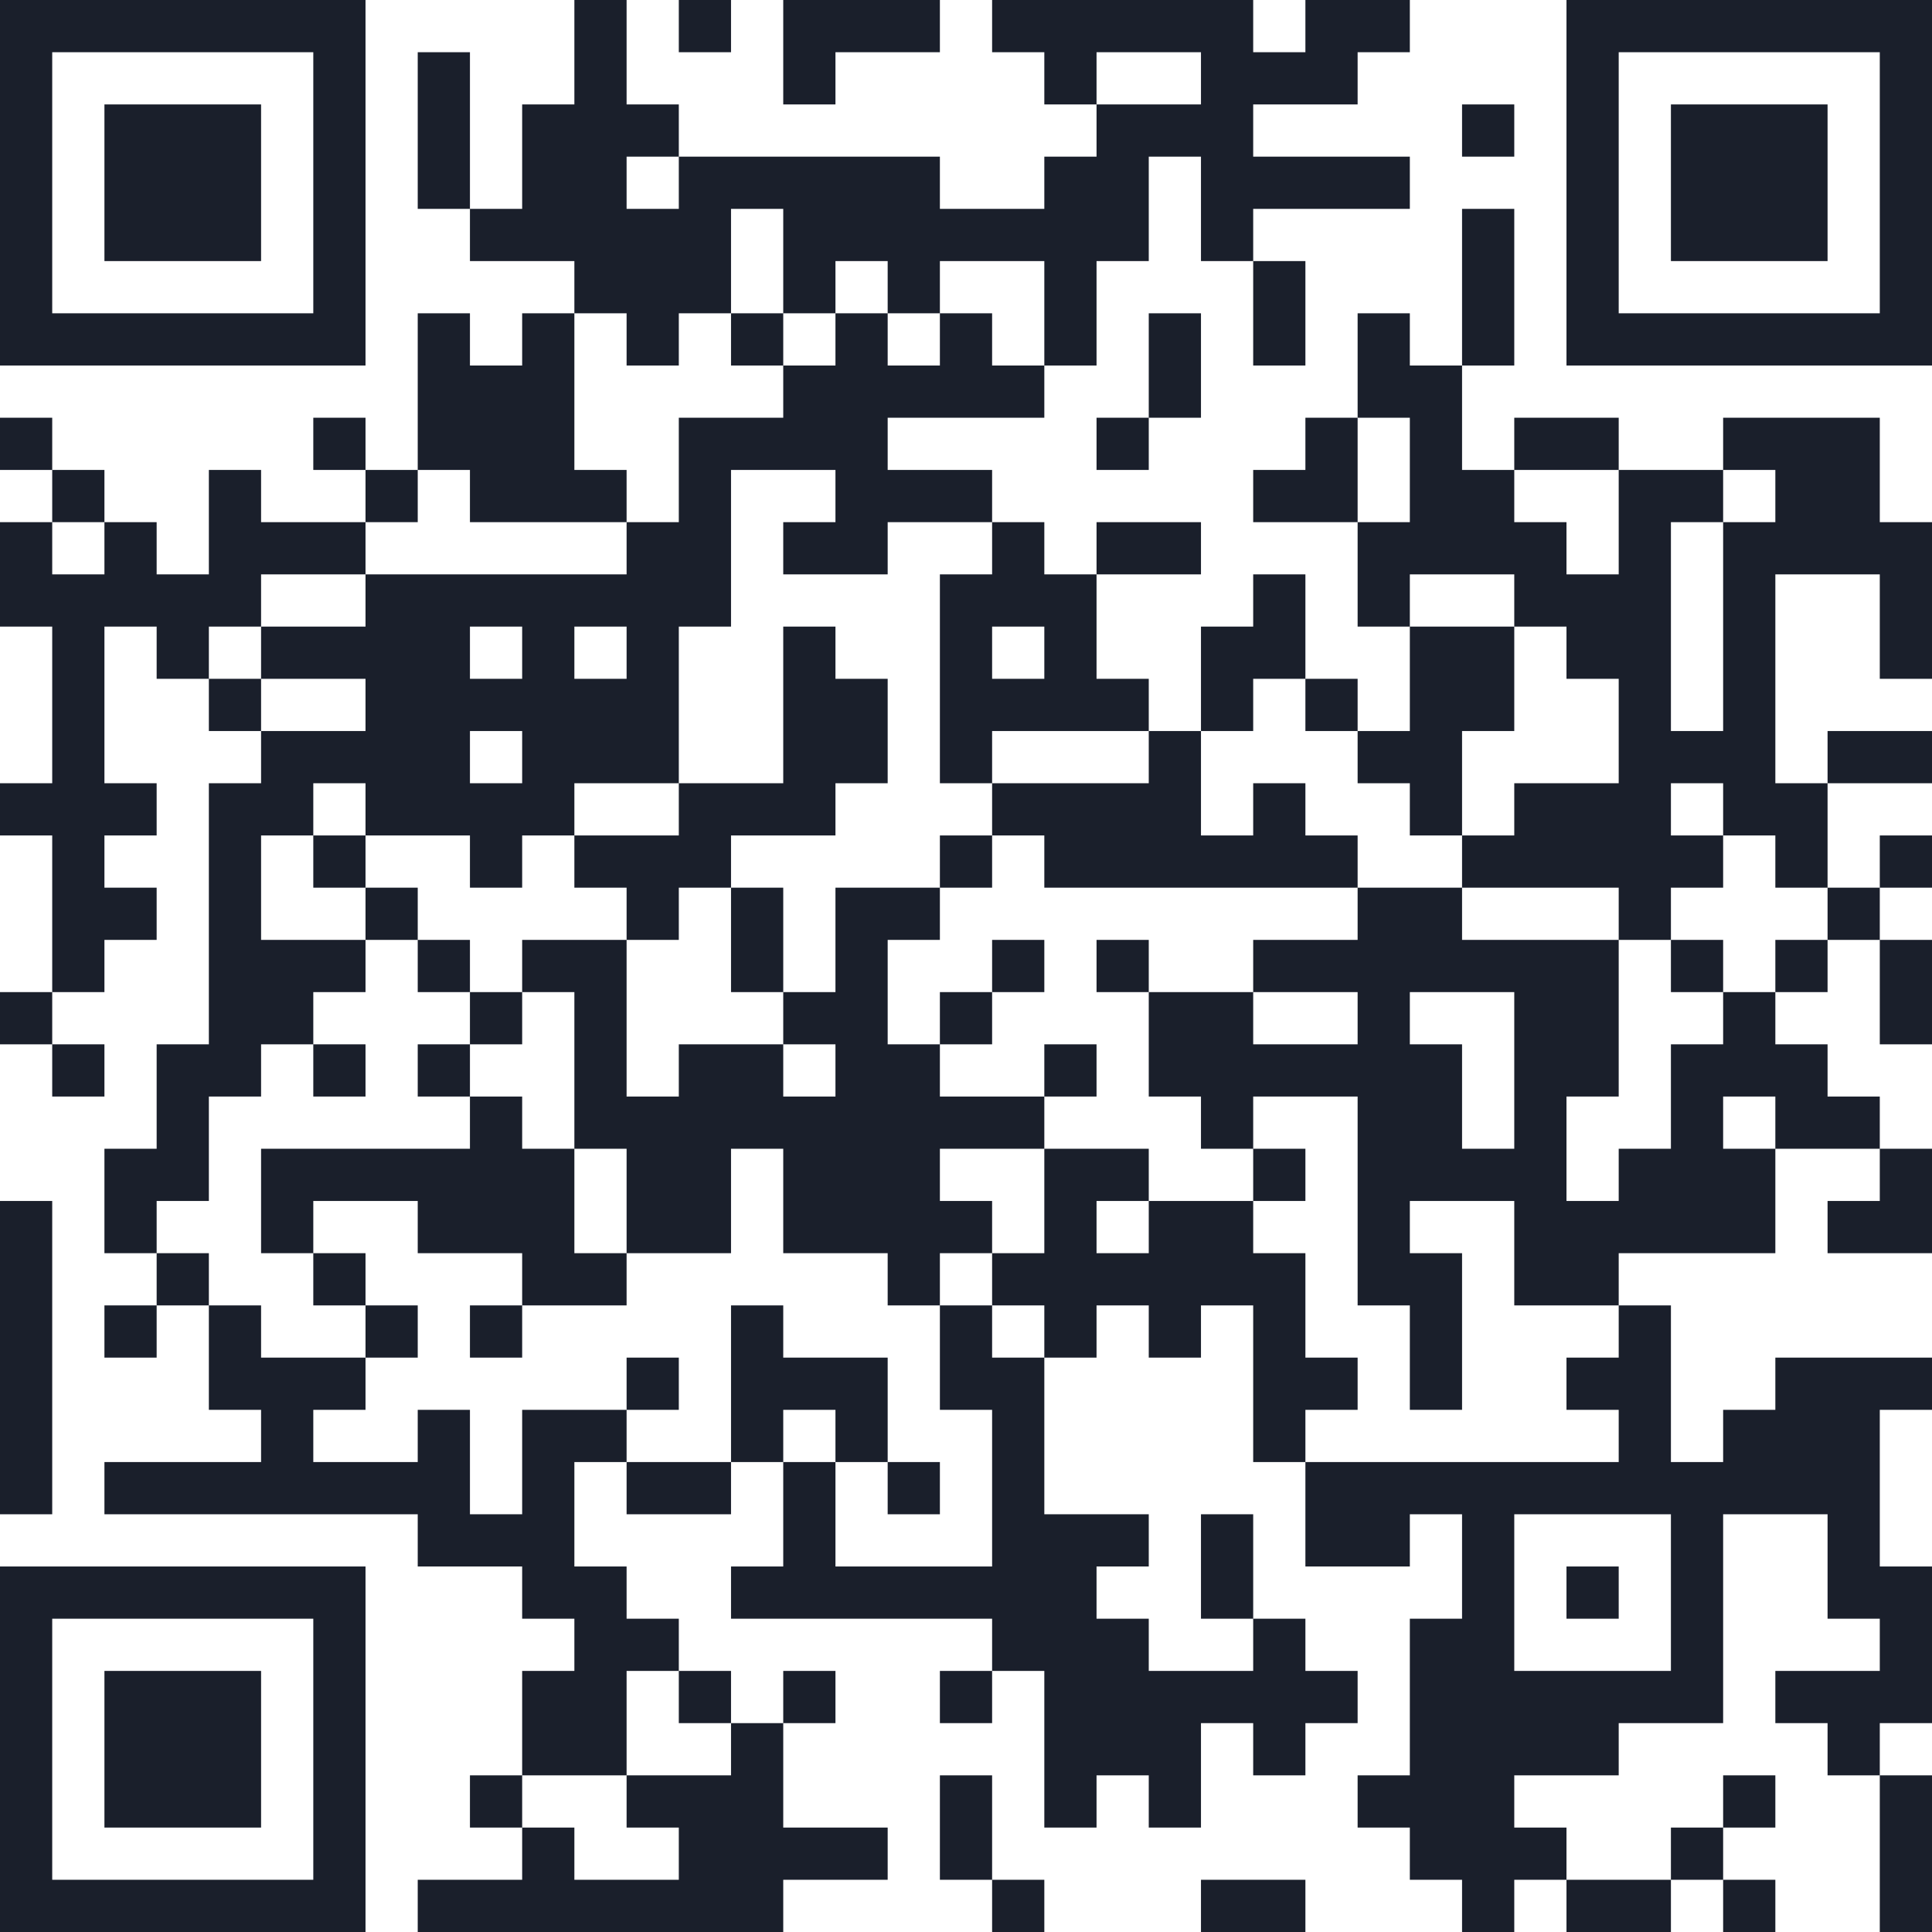
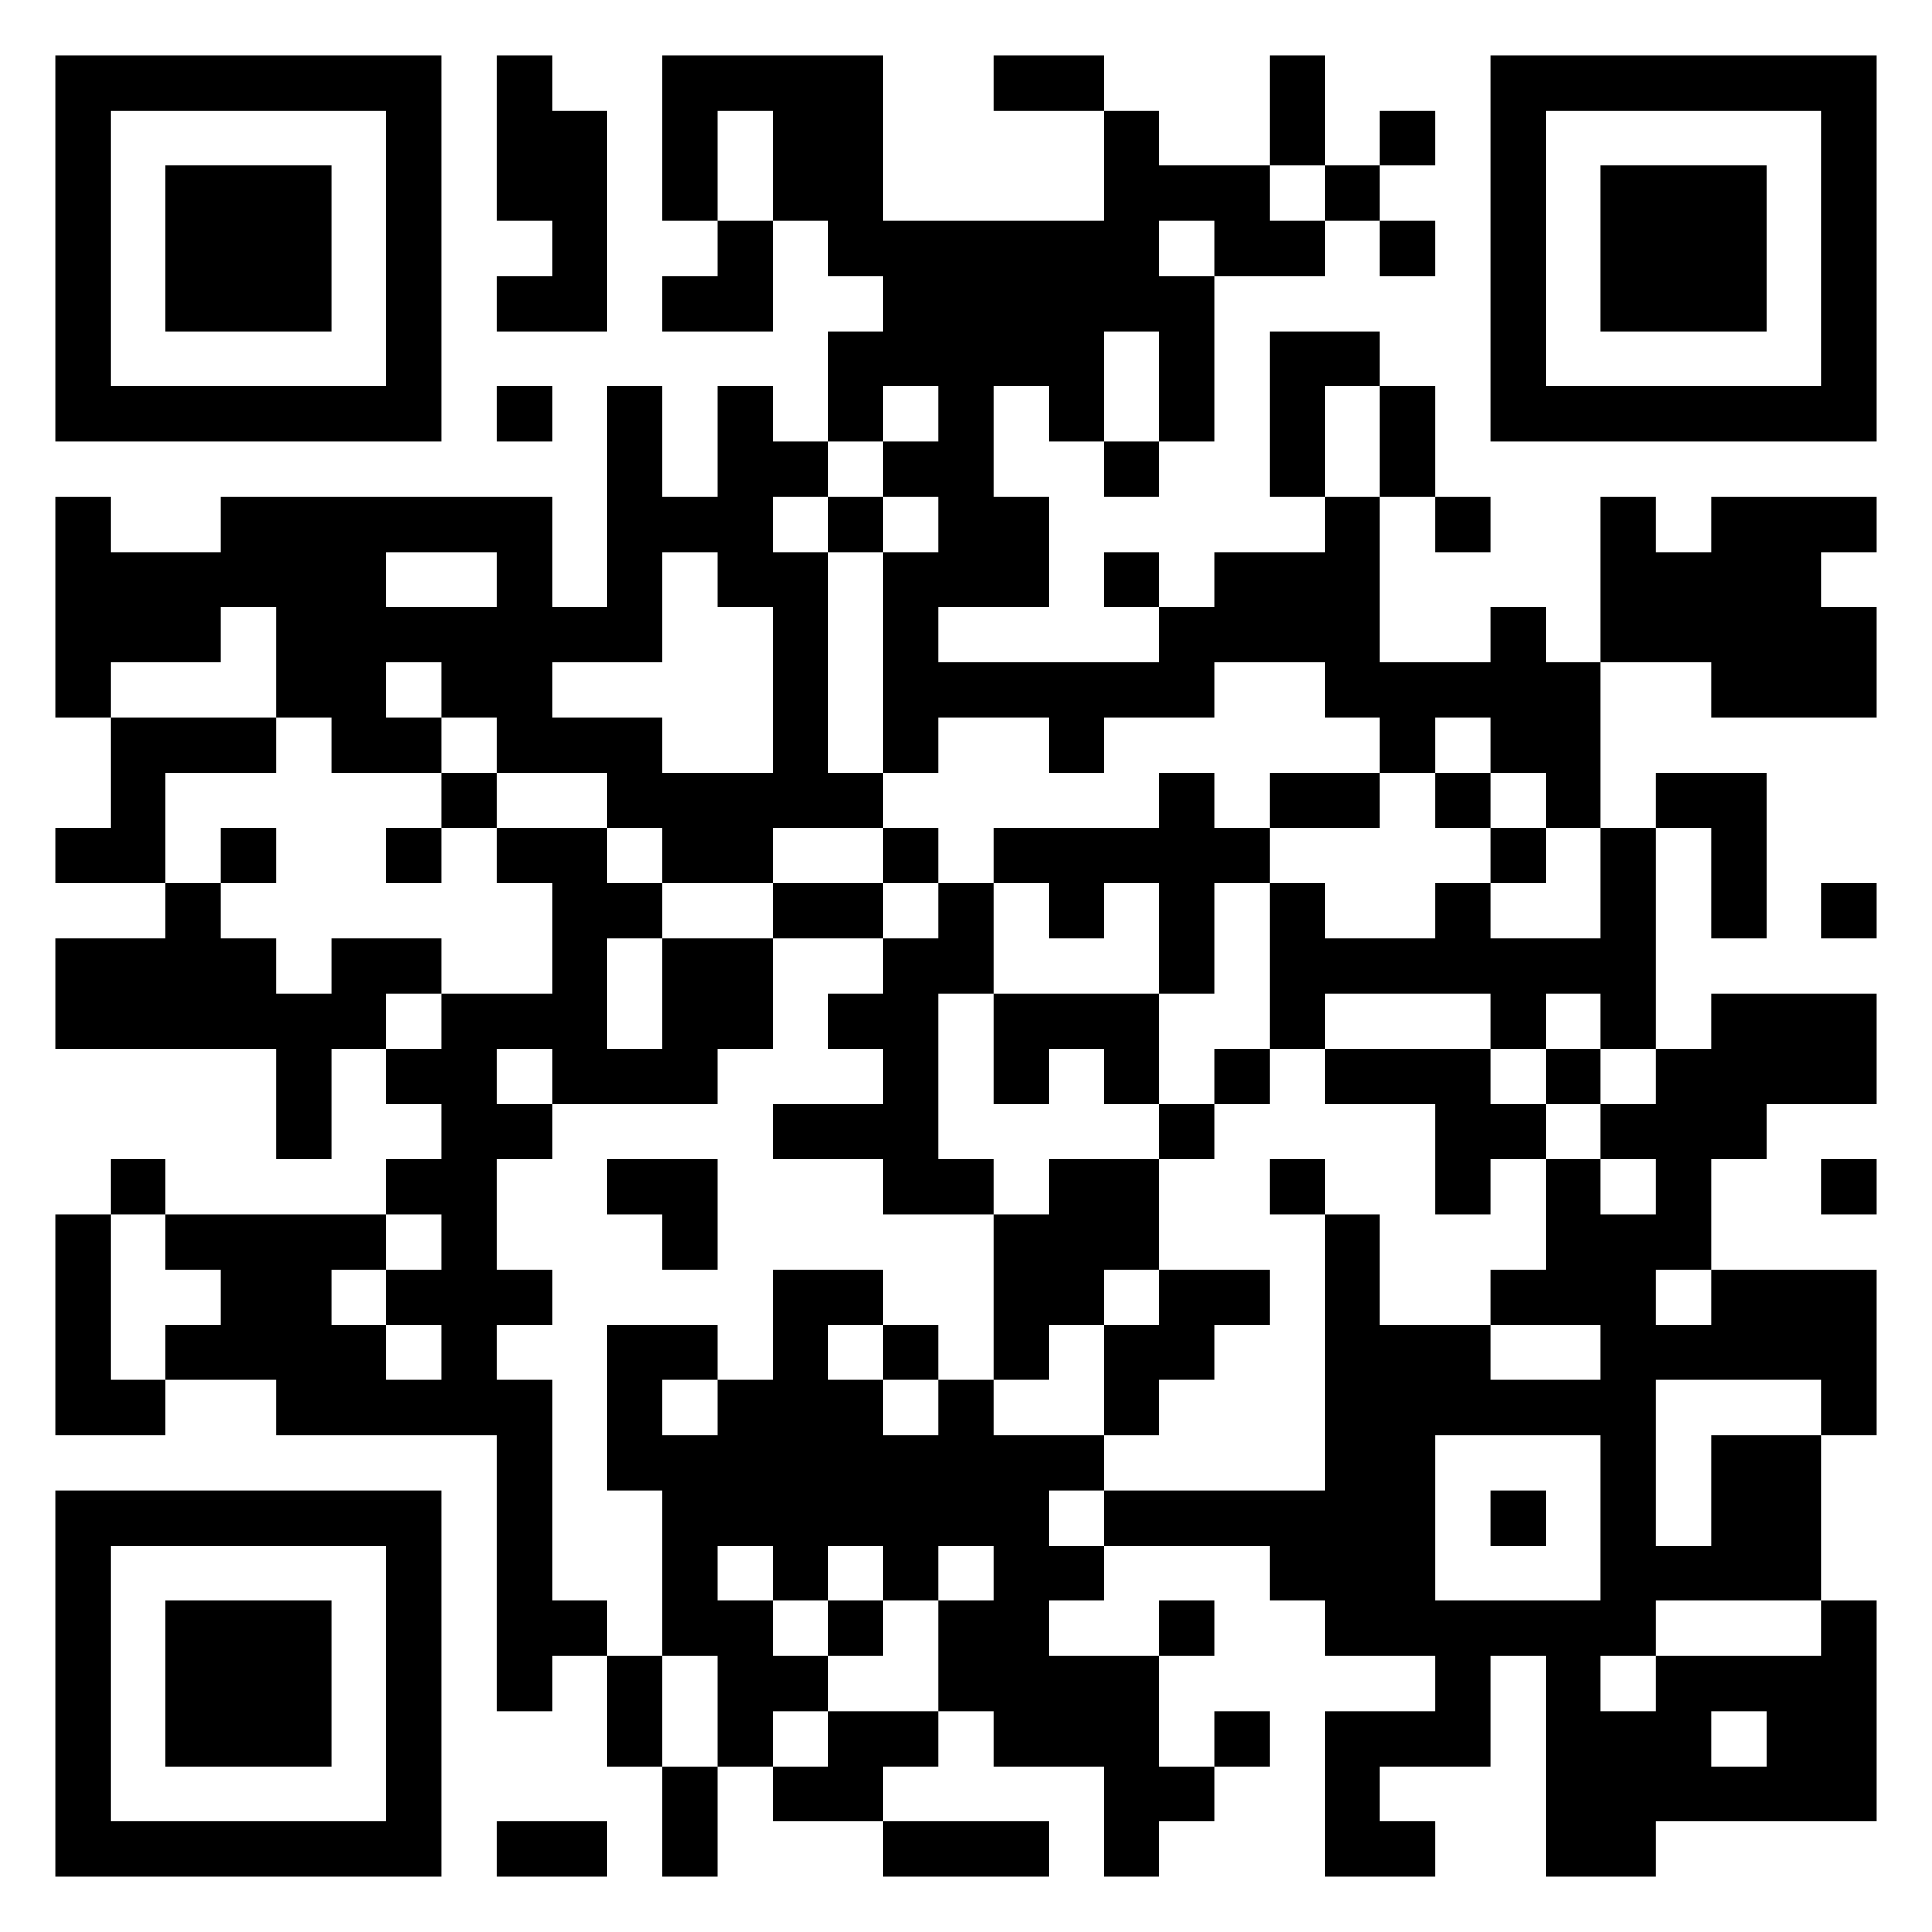
- <svg xmlns="http://www.w3.org/2000/svg" width="370" height="370" class="segno">
-   <path transform="scale(10)" class="qrline" stroke="#1a1f2b" d="M0 0.5h7m4 0h1m1 0h1m1 0h3m1 0h5m1 0h2m3 0h7m-37 1h1m5 0h1m1 0h1m2 0h1m3 0h1m4 0h1m2 0h3m4 0h1m5 0h1m-37 1h1m1 0h3m1 0h1m1 0h1m1 0h3m8 0h3m4 0h1m1 0h1m1 0h3m1 0h1m-37 1h1m1 0h3m1 0h1m1 0h1m1 0h2m1 0h5m2 0h2m1 0h4m3 0h1m1 0h3m1 0h1m-37 1h1m1 0h3m1 0h1m2 0h5m1 0h7m1 0h1m4 0h1m1 0h1m1 0h3m1 0h1m-37 1h1m5 0h1m4 0h3m1 0h1m1 0h1m2 0h1m3 0h1m3 0h1m1 0h1m5 0h1m-37 1h7m1 0h1m1 0h1m1 0h1m1 0h1m1 0h1m1 0h1m1 0h1m1 0h1m1 0h1m1 0h1m1 0h1m1 0h7m-29 1h3m4 0h5m2 0h1m3 0h2m-28 1h1m5 0h1m1 0h3m2 0h4m4 0h1m3 0h1m1 0h1m1 0h2m2 0h3m-35 1h1m2 0h1m2 0h1m1 0h3m1 0h1m2 0h3m5 0h2m1 0h2m2 0h2m1 0h2m-36 1h1m1 0h1m1 0h3m5 0h2m1 0h2m2 0h1m1 0h2m3 0h4m1 0h1m1 0h4m-37 1h5m2 0h7m4 0h3m3 0h1m1 0h1m2 0h3m1 0h1m2 0h1m-36 1h1m1 0h1m1 0h4m1 0h1m1 0h1m2 0h1m2 0h1m1 0h1m2 0h2m2 0h2m1 0h2m1 0h1m2 0h1m-36 1h1m2 0h1m2 0h6m2 0h2m1 0h4m1 0h1m1 0h1m1 0h2m2 0h1m1 0h1m-33 1h1m3 0h4m1 0h3m2 0h2m1 0h1m3 0h1m3 0h2m3 0h3m1 0h2m-37 1h3m1 0h2m1 0h4m2 0h3m3 0h4m1 0h1m2 0h1m1 0h3m1 0h2m-34 1h1m2 0h1m1 0h1m2 0h1m1 0h3m4 0h1m1 0h6m2 0h5m1 0h1m1 0h1m-36 1h2m1 0h1m2 0h1m4 0h1m1 0h1m1 0h2m8 0h2m3 0h1m3 0h1m-35 1h1m2 0h3m1 0h1m1 0h2m2 0h1m1 0h1m2 0h1m1 0h1m2 0h7m1 0h1m1 0h1m1 0h1m-37 1h1m3 0h2m3 0h1m1 0h1m3 0h2m1 0h1m3 0h2m2 0h1m2 0h2m2 0h1m2 0h1m-36 1h1m1 0h2m1 0h1m1 0h1m2 0h1m1 0h2m1 0h2m2 0h1m1 0h6m1 0h2m1 0h3m-32 1h1m5 0h1m1 0h9m3 0h1m2 0h2m1 0h1m2 0h1m1 0h2m-34 1h2m1 0h6m1 0h2m1 0h3m2 0h2m2 0h1m1 0h4m1 0h3m2 0h1m-37 1h1m1 0h1m2 0h1m2 0h3m1 0h2m1 0h4m1 0h1m1 0h2m2 0h1m2 0h5m1 0h2m-37 1h1m2 0h1m2 0h1m3 0h2m5 0h1m1 0h6m1 0h2m1 0h2m-31 1h1m1 0h1m1 0h1m2 0h1m1 0h1m4 0h1m3 0h1m1 0h1m1 0h1m1 0h1m2 0h1m3 0h1m-32 1h1m3 0h3m5 0h1m1 0h3m1 0h2m4 0h2m1 0h1m2 0h2m2 0h3m-37 1h1m4 0h1m2 0h1m1 0h2m2 0h1m1 0h1m2 0h1m4 0h1m6 0h1m1 0h3m-36 1h1m1 0h7m1 0h1m1 0h2m1 0h1m1 0h1m1 0h1m5 0h11m-28 1h3m4 0h1m3 0h3m1 0h1m1 0h2m1 0h1m3 0h1m2 0h1m-36 1h7m3 0h2m2 0h7m2 0h1m4 0h1m1 0h1m1 0h1m2 0h2m-37 1h1m5 0h1m4 0h2m6 0h3m2 0h1m2 0h2m3 0h1m3 0h1m-37 1h1m1 0h3m1 0h1m3 0h2m1 0h1m1 0h1m2 0h1m1 0h6m1 0h6m1 0h3m-37 1h1m1 0h3m1 0h1m3 0h2m2 0h1m5 0h3m1 0h1m2 0h4m4 0h1m-36 1h1m1 0h3m1 0h1m2 0h1m2 0h3m3 0h1m1 0h1m1 0h1m3 0h3m4 0h1m2 0h1m-37 1h1m5 0h1m3 0h1m2 0h4m1 0h1m8 0h3m2 0h1m3 0h1m-37 1h7m1 0h7m4 0h1m3 0h2m3 0h1m1 0h2m1 0h1m2 0h1" />
+ <svg xmlns="http://www.w3.org/2000/svg" width="35mm" height="35mm" version="1.1" viewBox="0 0 35 35">
+   <path d="M1,1H2V2H1zM2,1H3V2H2zM3,1H4V2H3zM4,1H5V2H4zM5,1H6V2H5zM6,1H7V2H6zM7,1H8V2H7zM9,1H10V2H9zM12,1H13V2H12zM13,1H14V2H13zM14,1H15V2H14zM15,1H16V2H15zM18,1H19V2H18zM19,1H20V2H19zM23,1H24V2H23zM27,1H28V2H27zM28,1H29V2H28zM29,1H30V2H29zM30,1H31V2H30zM31,1H32V2H31zM32,1H33V2H32zM33,1H34V2H33zM1,2H2V3H1zM7,2H8V3H7zM9,2H10V3H9zM10,2H11V3H10zM12,2H13V3H12zM14,2H15V3H14zM15,2H16V3H15zM20,2H21V3H20zM23,2H24V3H23zM25,2H26V3H25zM27,2H28V3H27zM33,2H34V3H33zM1,3H2V4H1zM3,3H4V4H3zM4,3H5V4H4zM5,3H6V4H5zM7,3H8V4H7zM9,3H10V4H9zM10,3H11V4H10zM12,3H13V4H12zM14,3H15V4H14zM15,3H16V4H15zM20,3H21V4H20zM21,3H22V4H21zM22,3H23V4H22zM24,3H25V4H24zM27,3H28V4H27zM29,3H30V4H29zM30,3H31V4H30zM31,3H32V4H31zM33,3H34V4H33zM1,4H2V5H1zM3,4H4V5H3zM4,4H5V5H4zM5,4H6V5H5zM7,4H8V5H7zM10,4H11V5H10zM13,4H14V5H13zM15,4H16V5H15zM16,4H17V5H16zM17,4H18V5H17zM18,4H19V5H18zM19,4H20V5H19zM20,4H21V5H20zM22,4H23V5H22zM23,4H24V5H23zM25,4H26V5H25zM27,4H28V5H27zM29,4H30V5H29zM30,4H31V5H30zM31,4H32V5H31zM33,4H34V5H33zM1,5H2V6H1zM3,5H4V6H3zM4,5H5V6H4zM5,5H6V6H5zM7,5H8V6H7zM9,5H10V6H9zM10,5H11V6H10zM12,5H13V6H12zM13,5H14V6H13zM16,5H17V6H16zM17,5H18V6H17zM18,5H19V6H18zM19,5H20V6H19zM20,5H21V6H20zM21,5H22V6H21zM27,5H28V6H27zM29,5H30V6H29zM30,5H31V6H30zM31,5H32V6H31zM33,5H34V6H33zM1,6H2V7H1zM7,6H8V7H7zM15,6H16V7H15zM16,6H17V7H16zM17,6H18V7H17zM18,6H19V7H18zM19,6H20V7H19zM21,6H22V7H21zM23,6H24V7H23zM24,6H25V7H24zM27,6H28V7H27zM33,6H34V7H33zM1,7H2V8H1zM2,7H3V8H2zM3,7H4V8H3zM4,7H5V8H4zM5,7H6V8H5zM6,7H7V8H6zM7,7H8V8H7zM9,7H10V8H9zM11,7H12V8H11zM13,7H14V8H13zM15,7H16V8H15zM17,7H18V8H17zM19,7H20V8H19zM21,7H22V8H21zM23,7H24V8H23zM25,7H26V8H25zM27,7H28V8H27zM28,7H29V8H28zM29,7H30V8H29zM30,7H31V8H30zM31,7H32V8H31zM32,7H33V8H32zM33,7H34V8H33zM11,8H12V9H11zM13,8H14V9H13zM14,8H15V9H14zM16,8H17V9H16zM17,8H18V9H17zM20,8H21V9H20zM23,8H24V9H23zM25,8H26V9H25zM1,9H2V10H1zM4,9H5V10H4zM5,9H6V10H5zM6,9H7V10H6zM7,9H8V10H7zM8,9H9V10H8zM9,9H10V10H9zM11,9H12V10H11zM12,9H13V10H12zM13,9H14V10H13zM15,9H16V10H15zM17,9H18V10H17zM18,9H19V10H18zM24,9H25V10H24zM26,9H27V10H26zM29,9H30V10H29zM31,9H32V10H31zM32,9H33V10H32zM33,9H34V10H33zM1,10H2V11H1zM2,10H3V11H2zM3,10H4V11H3zM4,10H5V11H4zM5,10H6V11H5zM6,10H7V11H6zM9,10H10V11H9zM11,10H12V11H11zM13,10H14V11H13zM14,10H15V11H14zM16,10H17V11H16zM17,10H18V11H17zM18,10H19V11H18zM20,10H21V11H20zM22,10H23V11H22zM23,10H24V11H23zM24,10H25V11H24zM29,10H30V11H29zM30,10H31V11H30zM31,10H32V11H31zM32,10H33V11H32zM1,11H2V12H1zM2,11H3V12H2zM3,11H4V12H3zM5,11H6V12H5zM6,11H7V12H6zM7,11H8V12H7zM8,11H9V12H8zM9,11H10V12H9zM10,11H11V12H10zM11,11H12V12H11zM14,11H15V12H14zM16,11H17V12H16zM21,11H22V12H21zM22,11H23V12H22zM23,11H24V12H23zM24,11H25V12H24zM27,11H28V12H27zM29,11H30V12H29zM30,11H31V12H30zM31,11H32V12H31zM32,11H33V12H32zM33,11H34V12H33zM1,12H2V13H1zM5,12H6V13H5zM6,12H7V13H6zM8,12H9V13H8zM9,12H10V13H9zM14,12H15V13H14zM16,12H17V13H16zM17,12H18V13H17zM18,12H19V13H18zM19,12H20V13H19zM20,12H21V13H20zM21,12H22V13H21zM24,12H25V13H24zM25,12H26V13H25zM26,12H27V13H26zM27,12H28V13H27zM28,12H29V13H28zM31,12H32V13H31zM32,12H33V13H32zM33,12H34V13H33zM2,13H3V14H2zM3,13H4V14H3zM4,13H5V14H4zM6,13H7V14H6zM7,13H8V14H7zM9,13H10V14H9zM10,13H11V14H10zM11,13H12V14H11zM14,13H15V14H14zM16,13H17V14H16zM19,13H20V14H19zM25,13H26V14H25zM27,13H28V14H27zM28,13H29V14H28zM2,14H3V15H2zM8,14H9V15H8zM11,14H12V15H11zM12,14H13V15H12zM13,14H14V15H13zM14,14H15V15H14zM15,14H16V15H15zM21,14H22V15H21zM23,14H24V15H23zM24,14H25V15H24zM26,14H27V15H26zM28,14H29V15H28zM30,14H31V15H30zM31,14H32V15H31zM1,15H2V16H1zM2,15H3V16H2zM4,15H5V16H4zM7,15H8V16H7zM9,15H10V16H9zM10,15H11V16H10zM12,15H13V16H12zM13,15H14V16H13zM16,15H17V16H16zM18,15H19V16H18zM19,15H20V16H19zM20,15H21V16H20zM21,15H22V16H21zM22,15H23V16H22zM27,15H28V16H27zM29,15H30V16H29zM31,15H32V16H31zM3,16H4V17H3zM10,16H11V17H10zM11,16H12V17H11zM14,16H15V17H14zM15,16H16V17H15zM17,16H18V17H17zM19,16H20V17H19zM21,16H22V17H21zM23,16H24V17H23zM26,16H27V17H26zM29,16H30V17H29zM31,16H32V17H31zM33,16H34V17H33zM1,17H2V18H1zM2,17H3V18H2zM3,17H4V18H3zM4,17H5V18H4zM6,17H7V18H6zM7,17H8V18H7zM10,17H11V18H10zM12,17H13V18H12zM13,17H14V18H13zM16,17H17V18H16zM17,17H18V18H17zM21,17H22V18H21zM23,17H24V18H23zM24,17H25V18H24zM25,17H26V18H25zM26,17H27V18H26zM27,17H28V18H27zM28,17H29V18H28zM29,17H30V18H29zM1,18H2V19H1zM2,18H3V19H2zM3,18H4V19H3zM4,18H5V19H4zM5,18H6V19H5zM6,18H7V19H6zM8,18H9V19H8zM9,18H10V19H9zM10,18H11V19H10zM12,18H13V19H12zM13,18H14V19H13zM15,18H16V19H15zM16,18H17V19H16zM18,18H19V19H18zM19,18H20V19H19zM20,18H21V19H20zM23,18H24V19H23zM27,18H28V19H27zM29,18H30V19H29zM31,18H32V19H31zM32,18H33V19H32zM33,18H34V19H33zM5,19H6V20H5zM7,19H8V20H7zM8,19H9V20H8zM10,19H11V20H10zM11,19H12V20H11zM12,19H13V20H12zM16,19H17V20H16zM18,19H19V20H18zM20,19H21V20H20zM22,19H23V20H22zM24,19H25V20H24zM25,19H26V20H25zM26,19H27V20H26zM28,19H29V20H28zM30,19H31V20H30zM31,19H32V20H31zM32,19H33V20H32zM33,19H34V20H33zM5,20H6V21H5zM8,20H9V21H8zM9,20H10V21H9zM14,20H15V21H14zM15,20H16V21H15zM16,20H17V21H16zM21,20H22V21H21zM26,20H27V21H26zM27,20H28V21H27zM29,20H30V21H29zM30,20H31V21H30zM31,20H32V21H31zM2,21H3V22H2zM7,21H8V22H7zM8,21H9V22H8zM11,21H12V22H11zM12,21H13V22H12zM16,21H17V22H16zM17,21H18V22H17zM19,21H20V22H19zM20,21H21V22H20zM23,21H24V22H23zM26,21H27V22H26zM28,21H29V22H28zM30,21H31V22H30zM33,21H34V22H33zM1,22H2V23H1zM3,22H4V23H3zM4,22H5V23H4zM5,22H6V23H5zM6,22H7V23H6zM8,22H9V23H8zM12,22H13V23H12zM18,22H19V23H18zM19,22H20V23H19zM20,22H21V23H20zM24,22H25V23H24zM28,22H29V23H28zM29,22H30V23H29zM30,22H31V23H30zM1,23H2V24H1zM4,23H5V24H4zM5,23H6V24H5zM7,23H8V24H7zM8,23H9V24H8zM9,23H10V24H9zM14,23H15V24H14zM15,23H16V24H15zM18,23H19V24H18zM19,23H20V24H19zM21,23H22V24H21zM22,23H23V24H22zM24,23H25V24H24zM27,23H28V24H27zM28,23H29V24H28zM29,23H30V24H29zM31,23H32V24H31zM32,23H33V24H32zM33,23H34V24H33zM1,24H2V25H1zM3,24H4V25H3zM4,24H5V25H4zM5,24H6V25H5zM6,24H7V25H6zM8,24H9V25H8zM11,24H12V25H11zM12,24H13V25H12zM14,24H15V25H14zM16,24H17V25H16zM18,24H19V25H18zM20,24H21V25H20zM21,24H22V25H21zM24,24H25V25H24zM25,24H26V25H25zM26,24H27V25H26zM29,24H30V25H29zM30,24H31V25H30zM31,24H32V25H31zM32,24H33V25H32zM33,24H34V25H33zM1,25H2V26H1zM2,25H3V26H2zM5,25H6V26H5zM6,25H7V26H6zM7,25H8V26H7zM8,25H9V26H8zM9,25H10V26H9zM11,25H12V26H11zM13,25H14V26H13zM14,25H15V26H14zM15,25H16V26H15zM17,25H18V26H17zM20,25H21V26H20zM24,25H25V26H24zM25,25H26V26H25zM26,25H27V26H26zM27,25H28V26H27zM28,25H29V26H28zM29,25H30V26H29zM33,25H34V26H33zM9,26H10V27H9zM11,26H12V27H11zM12,26H13V27H12zM13,26H14V27H13zM14,26H15V27H14zM15,26H16V27H15zM16,26H17V27H16zM17,26H18V27H17zM18,26H19V27H18zM19,26H20V27H19zM24,26H25V27H24zM25,26H26V27H25zM29,26H30V27H29zM31,26H32V27H31zM32,26H33V27H32zM1,27H2V28H1zM2,27H3V28H2zM3,27H4V28H3zM4,27H5V28H4zM5,27H6V28H5zM6,27H7V28H6zM7,27H8V28H7zM9,27H10V28H9zM12,27H13V28H12zM13,27H14V28H13zM14,27H15V28H14zM15,27H16V28H15zM16,27H17V28H16zM17,27H18V28H17zM18,27H19V28H18zM20,27H21V28H20zM21,27H22V28H21zM22,27H23V28H22zM23,27H24V28H23zM24,27H25V28H24zM25,27H26V28H25zM27,27H28V28H27zM29,27H30V28H29zM31,27H32V28H31zM32,27H33V28H32zM1,28H2V29H1zM7,28H8V29H7zM9,28H10V29H9zM12,28H13V29H12zM14,28H15V29H14zM16,28H17V29H16zM18,28H19V29H18zM19,28H20V29H19zM23,28H24V29H23zM24,28H25V29H24zM25,28H26V29H25zM29,28H30V29H29zM30,28H31V29H30zM31,28H32V29H31zM32,28H33V29H32zM1,29H2V30H1zM3,29H4V30H3zM4,29H5V30H4zM5,29H6V30H5zM7,29H8V30H7zM9,29H10V30H9zM10,29H11V30H10zM12,29H13V30H12zM13,29H14V30H13zM15,29H16V30H15zM17,29H18V30H17zM18,29H19V30H18zM21,29H22V30H21zM24,29H25V30H24zM25,29H26V30H25zM26,29H27V30H26zM27,29H28V30H27zM28,29H29V30H28zM29,29H30V30H29zM33,29H34V30H33zM1,30H2V31H1zM3,30H4V31H3zM4,30H5V31H4zM5,30H6V31H5zM7,30H8V31H7zM9,30H10V31H9zM11,30H12V31H11zM13,30H14V31H13zM14,30H15V31H14zM17,30H18V31H17zM18,30H19V31H18zM19,30H20V31H19zM20,30H21V31H20zM26,30H27V31H26zM28,30H29V31H28zM30,30H31V31H30zM31,30H32V31H31zM32,30H33V31H32zM33,30H34V31H33zM1,31H2V32H1zM3,31H4V32H3zM4,31H5V32H4zM5,31H6V32H5zM7,31H8V32H7zM11,31H12V32H11zM13,31H14V32H13zM15,31H16V32H15zM16,31H17V32H16zM18,31H19V32H18zM19,31H20V32H19zM20,31H21V32H20zM22,31H23V32H22zM24,31H25V32H24zM25,31H26V32H25zM26,31H27V32H26zM28,31H29V32H28zM29,31H30V32H29zM30,31H31V32H30zM32,31H33V32H32zM33,31H34V32H33zM1,32H2V33H1zM7,32H8V33H7zM12,32H13V33H12zM14,32H15V33H14zM15,32H16V33H15zM20,32H21V33H20zM21,32H22V33H21zM24,32H25V33H24zM28,32H29V33H28zM29,32H30V33H29zM30,32H31V33H30zM31,32H32V33H31zM32,32H33V33H32zM33,32H34V33H33zM1,33H2V34H1zM2,33H3V34H2zM3,33H4V34H3zM4,33H5V34H4zM5,33H6V34H5zM6,33H7V34H6zM7,33H8V34H7zM9,33H10V34H9zM10,33H11V34H10zM12,33H13V34H12zM16,33H17V34H16zM17,33H18V34H17zM18,33H19V34H18zM20,33H21V34H20zM24,33H25V34H24zM25,33H26V34H25zM28,33H29V34H28zM29,33H30V34H29z" id="qr-path" fill="#000000" fill-opacity="1" fill-rule="nonzero" stroke="none" />
</svg>
